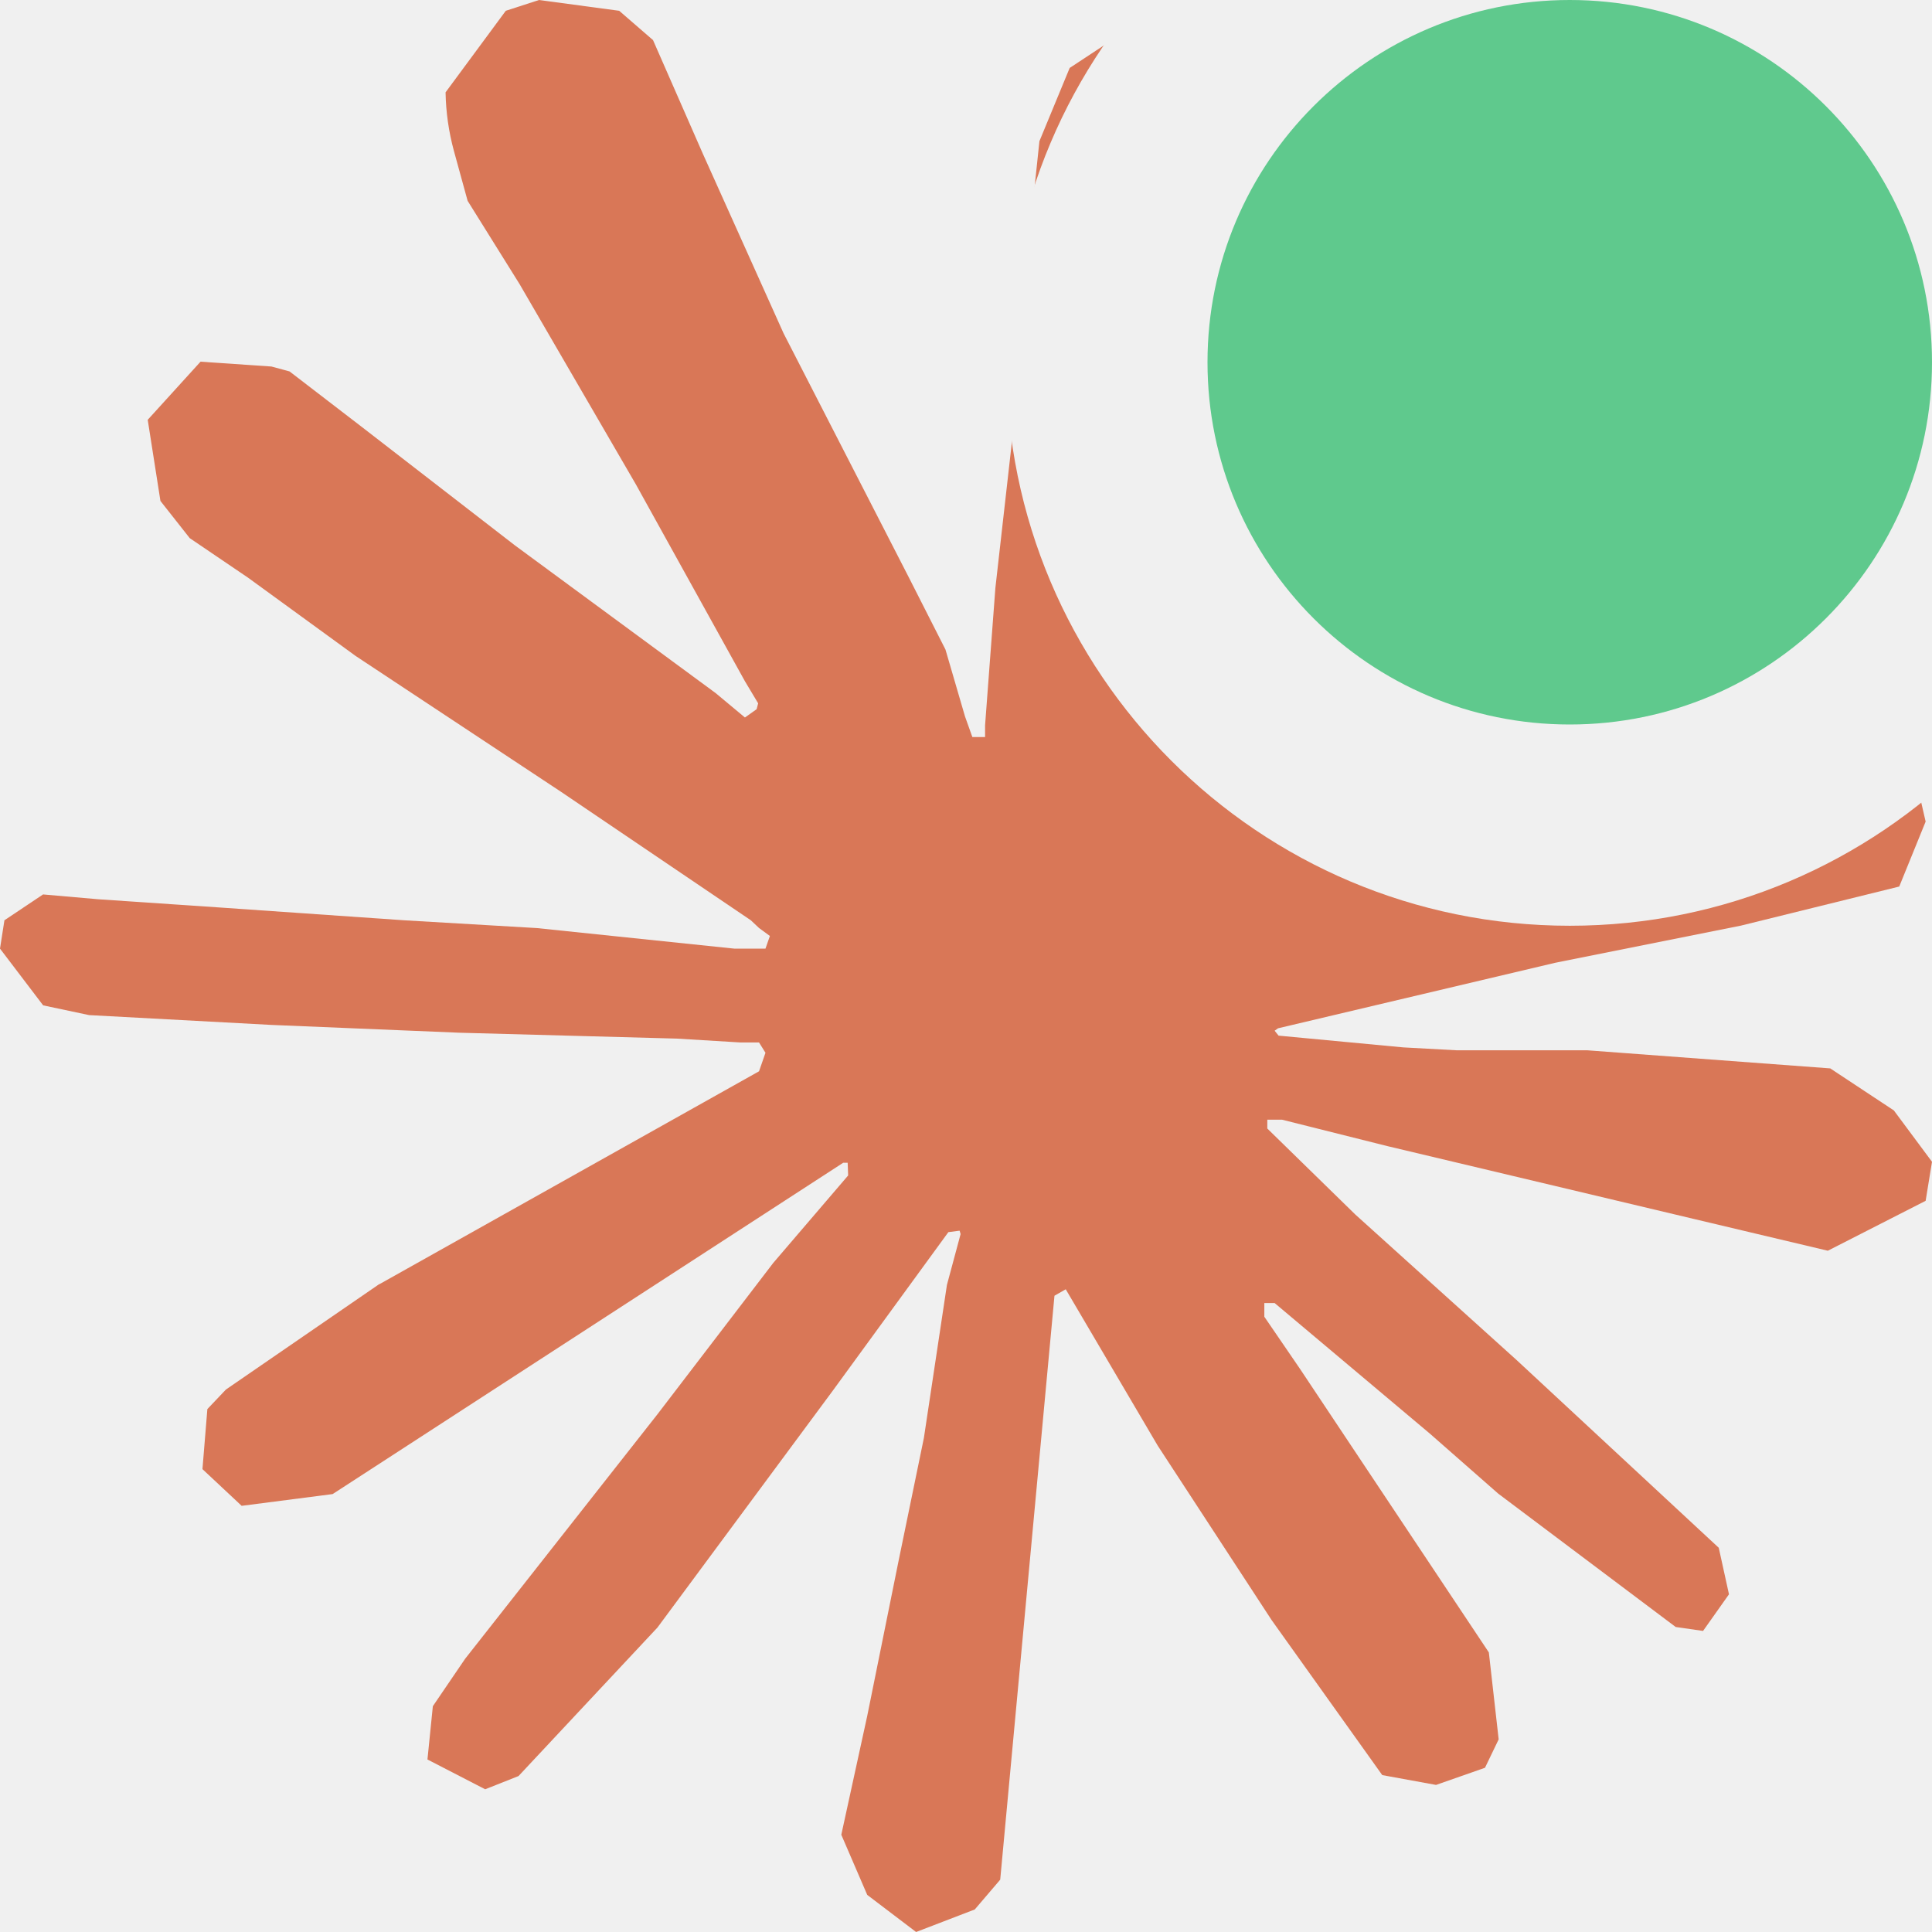
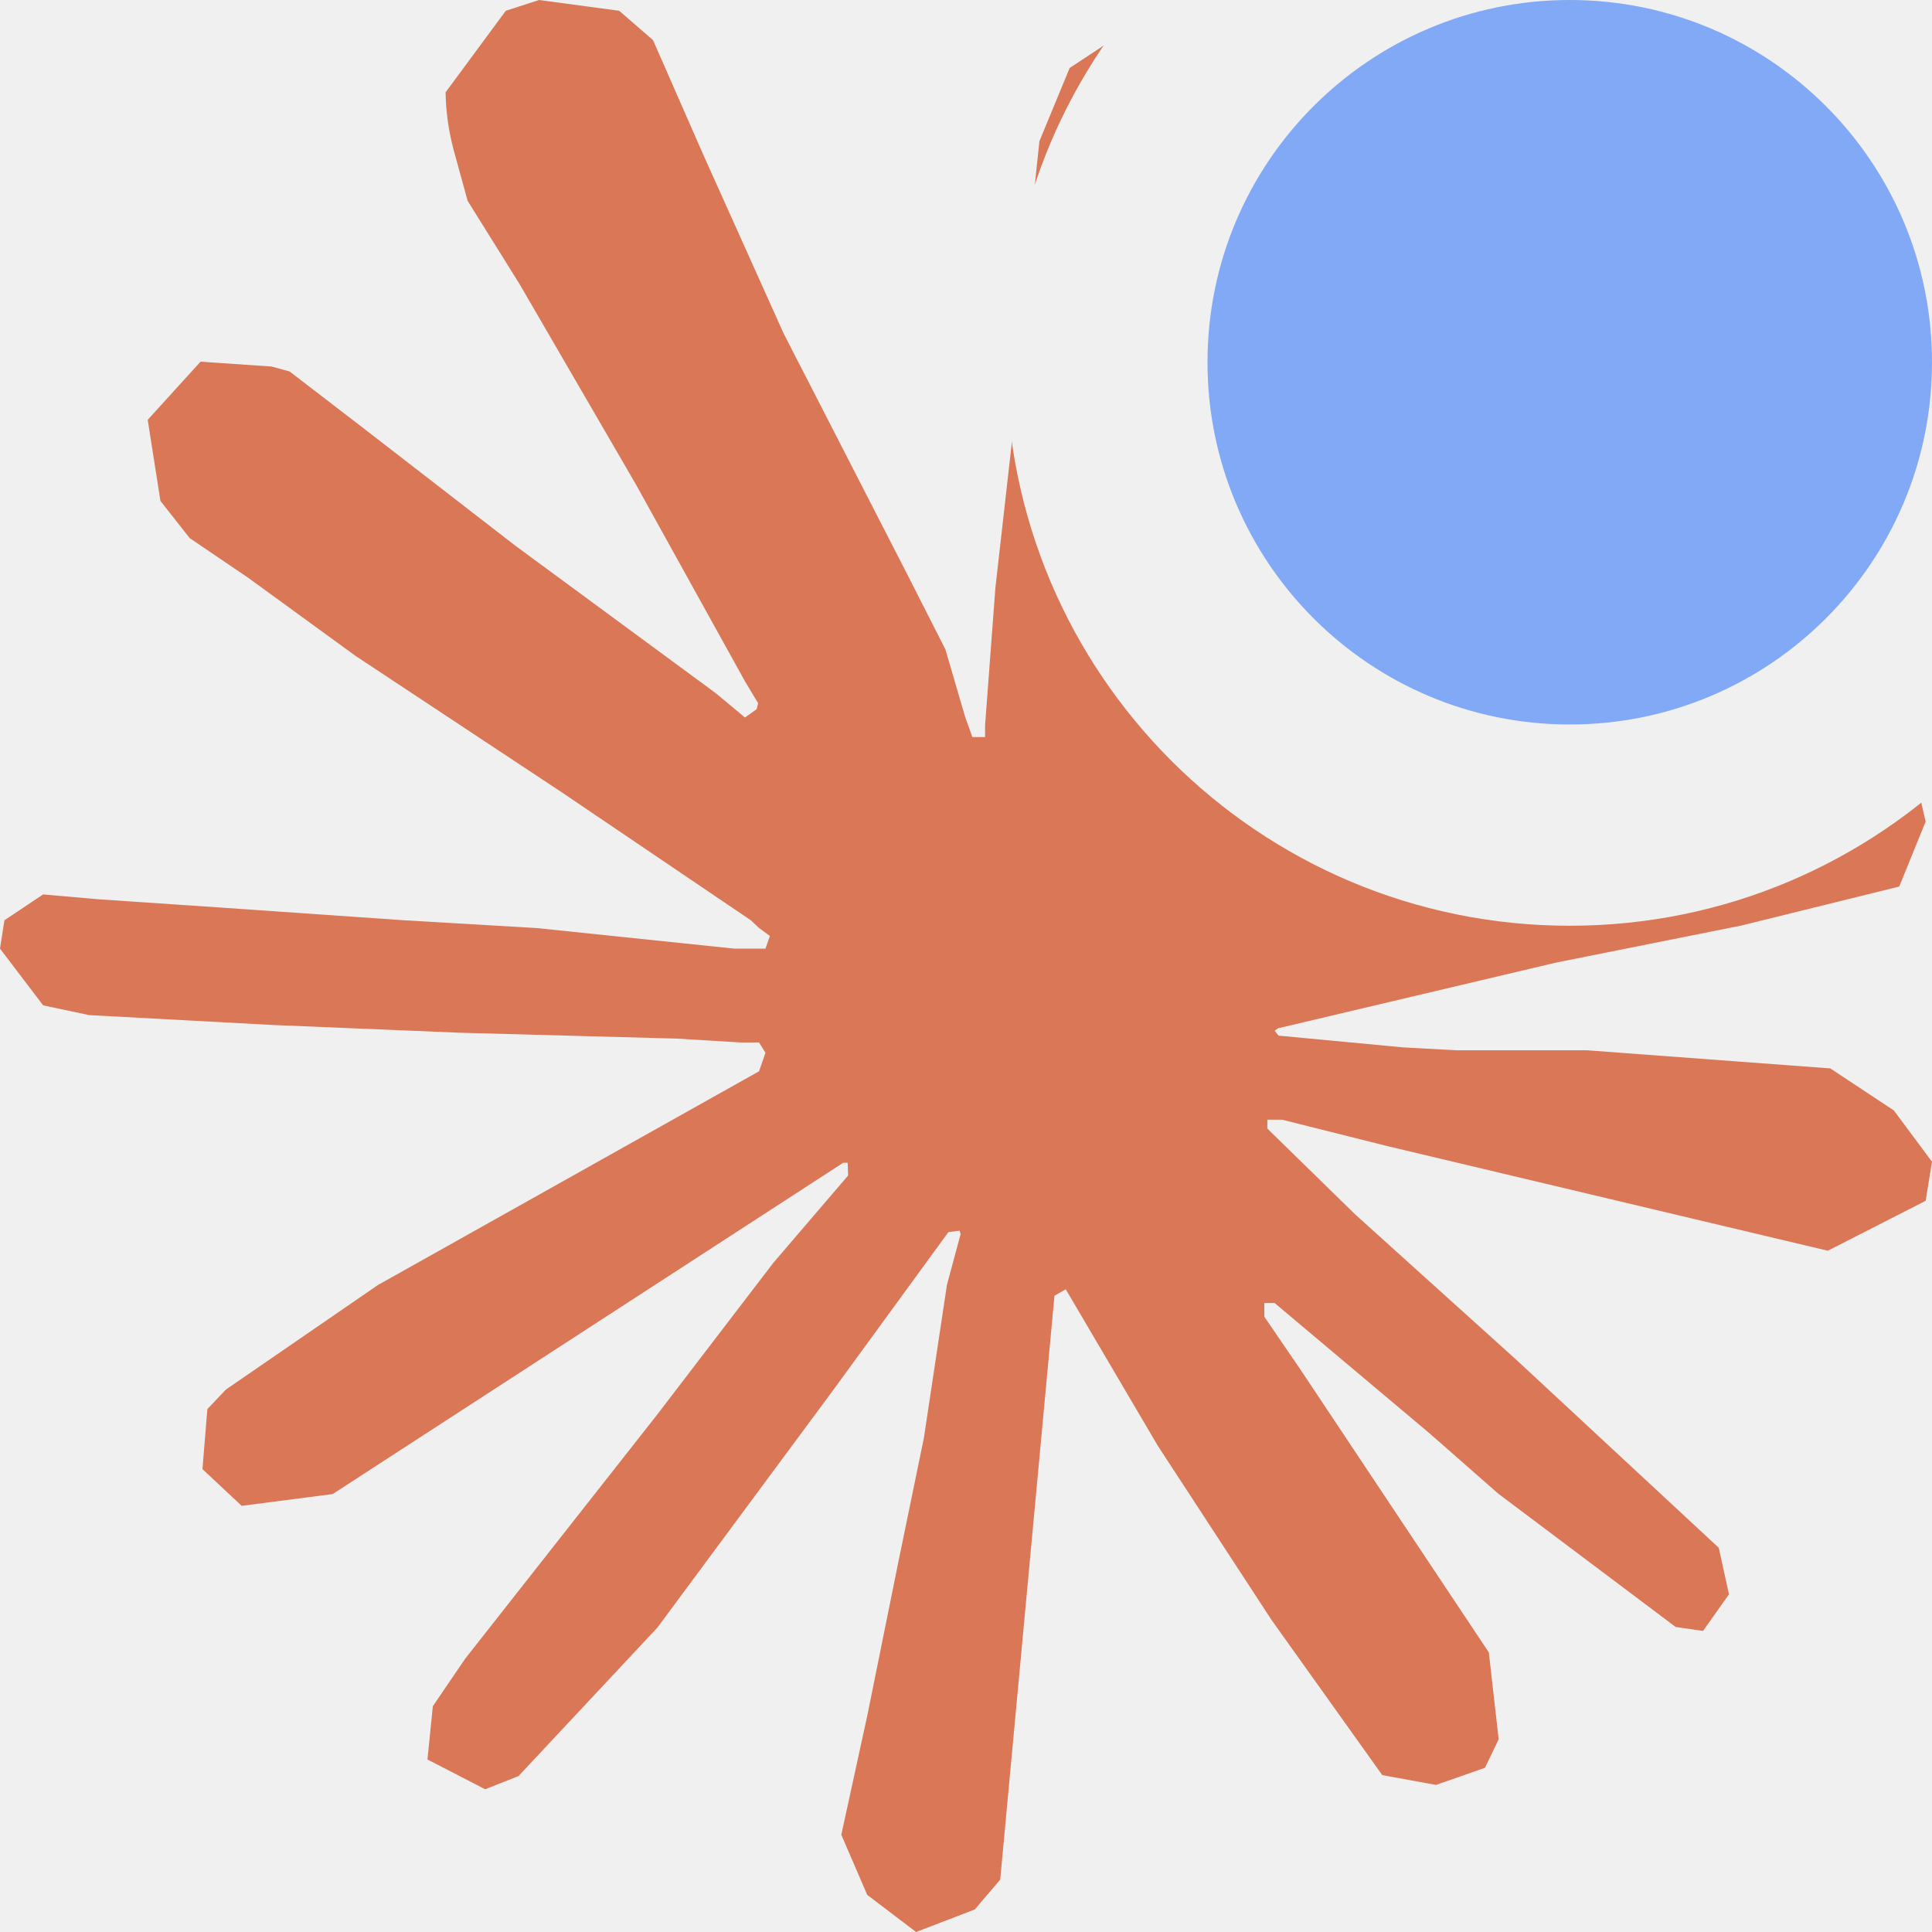
<svg xmlns="http://www.w3.org/2000/svg" width="16" height="16" viewBox="0 0 24 24">
  <defs>
    <mask id="m">
      <rect width="24" height="24" fill="#fff" />
      <circle cx="19.5" cy="4.5" r="7" fill="#000" />
    </mask>
  </defs>
  <path d="M4.709 15.955l4.72-2.647.08-.23-.08-.128H9.2l-.79-.048-2.698-.073-2.339-.097-2.266-.122-.571-.121L0 11.784l.055-.352.48-.321.686.06 1.52.103 2.278.158 1.652.097 2.449.255h.389l.055-.157-.134-.098-.103-.097-2.358-1.596-2.552-1.688-1.336-.972-.724-.491-.364-.462-.158-1.008.656-.722.881.06.225.061.893.686 1.908 1.476 2.491 1.833.365.304.145-.103.019-.073-.164-.274-1.355-2.446-1.446-2.49-.644-1.032-.17-.619a2.97 2.97 0 01-.104-.729L6.283.134 6.696 0l.996.134.42.364.62 1.414 1.002 2.229 1.555 3.03.456.898.243.832.091.255h.158V9.01l.128-1.706.237-2.095.23-2.695.08-.76.376-.91.747-.492.584.28.48.685-.067.444-.286 1.851-.559 2.903-.364 1.942h.212l.243-.242.985-1.306 1.652-2.064.73-.82.85-.904.547-.431h1.033l.76 1.129-.34 1.166-1.064 1.347-.881 1.142-1.264 1.7-.79 1.36.073.11.188-.02 2.856-.606 1.543-.28 1.841-.315.833.388.091.395-.328.807-1.969.486-2.309.462-3.439.813-.042.03.049.061 1.549.146.662.036h1.622l3.02.225.79.522.474.638-.079.485-1.215.62-1.64-.389-3.829-.91-1.312-.329h-.182v.11l1.093 1.068 2.006 1.81 2.509 2.33.127.578-.322.455-.34-.049-2.205-1.657-.851-.747-1.926-1.62h-.128v.17l.444.649 2.345 3.521.122 1.08-.17.353-.608.213-.668-.122-1.374-1.925-1.415-2.167-1.143-1.943-.14.08-.674 7.254-.316.37-.729.28-.607-.461-.322-.747.322-1.476.389-1.924.315-1.53.286-1.9.17-.632-.012-.042-.14.018-1.434 1.967-2.18 2.945-1.726 1.845-.414.164-.717-.37.067-.662.401-.589 2.388-3.036 1.44-1.882.93-1.086-.006-.158h-.055L4.132 18.56l-1.13.146-.487-.456.061-.746.231-.243 1.908-1.312-.006.006z" fill="#D97757" mask="url(#m)" />
-   <circle cx="19.5" cy="4.5" r="4.5" fill="#5fc98d" />
+   <circle cx="19.5" cy="4.5" r="4.5" fill="#82a9f5" />
</svg>
